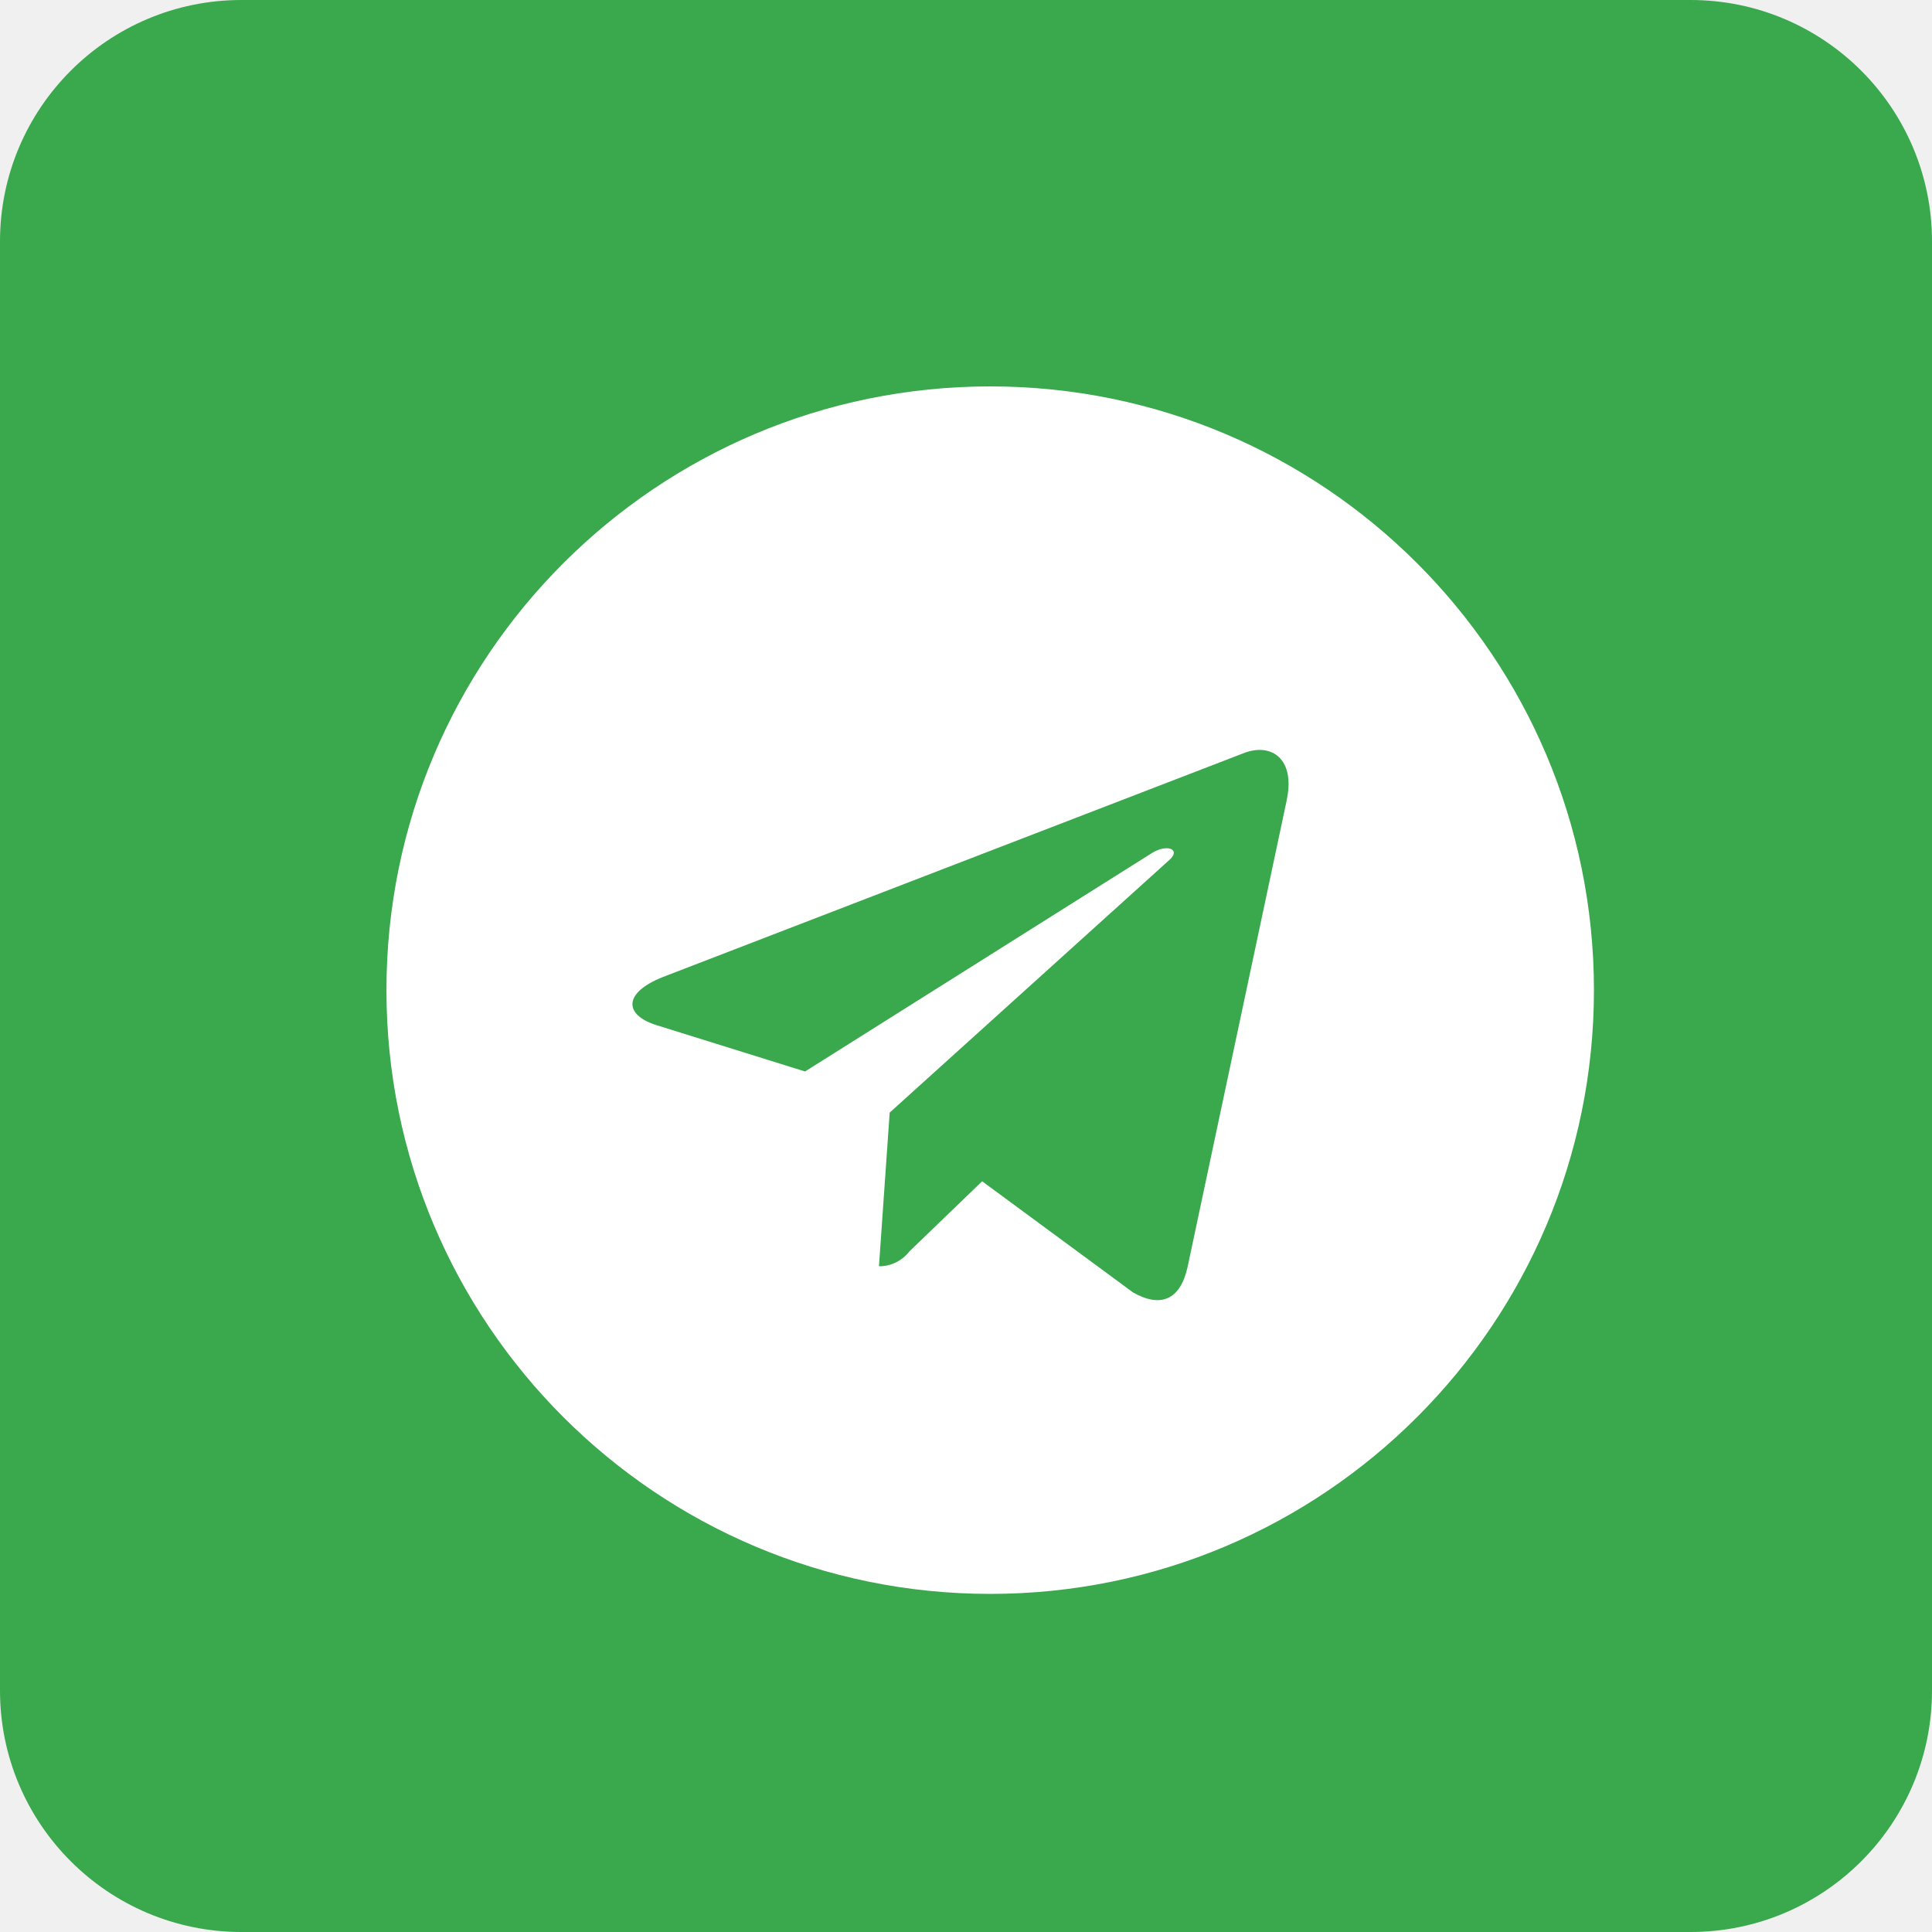
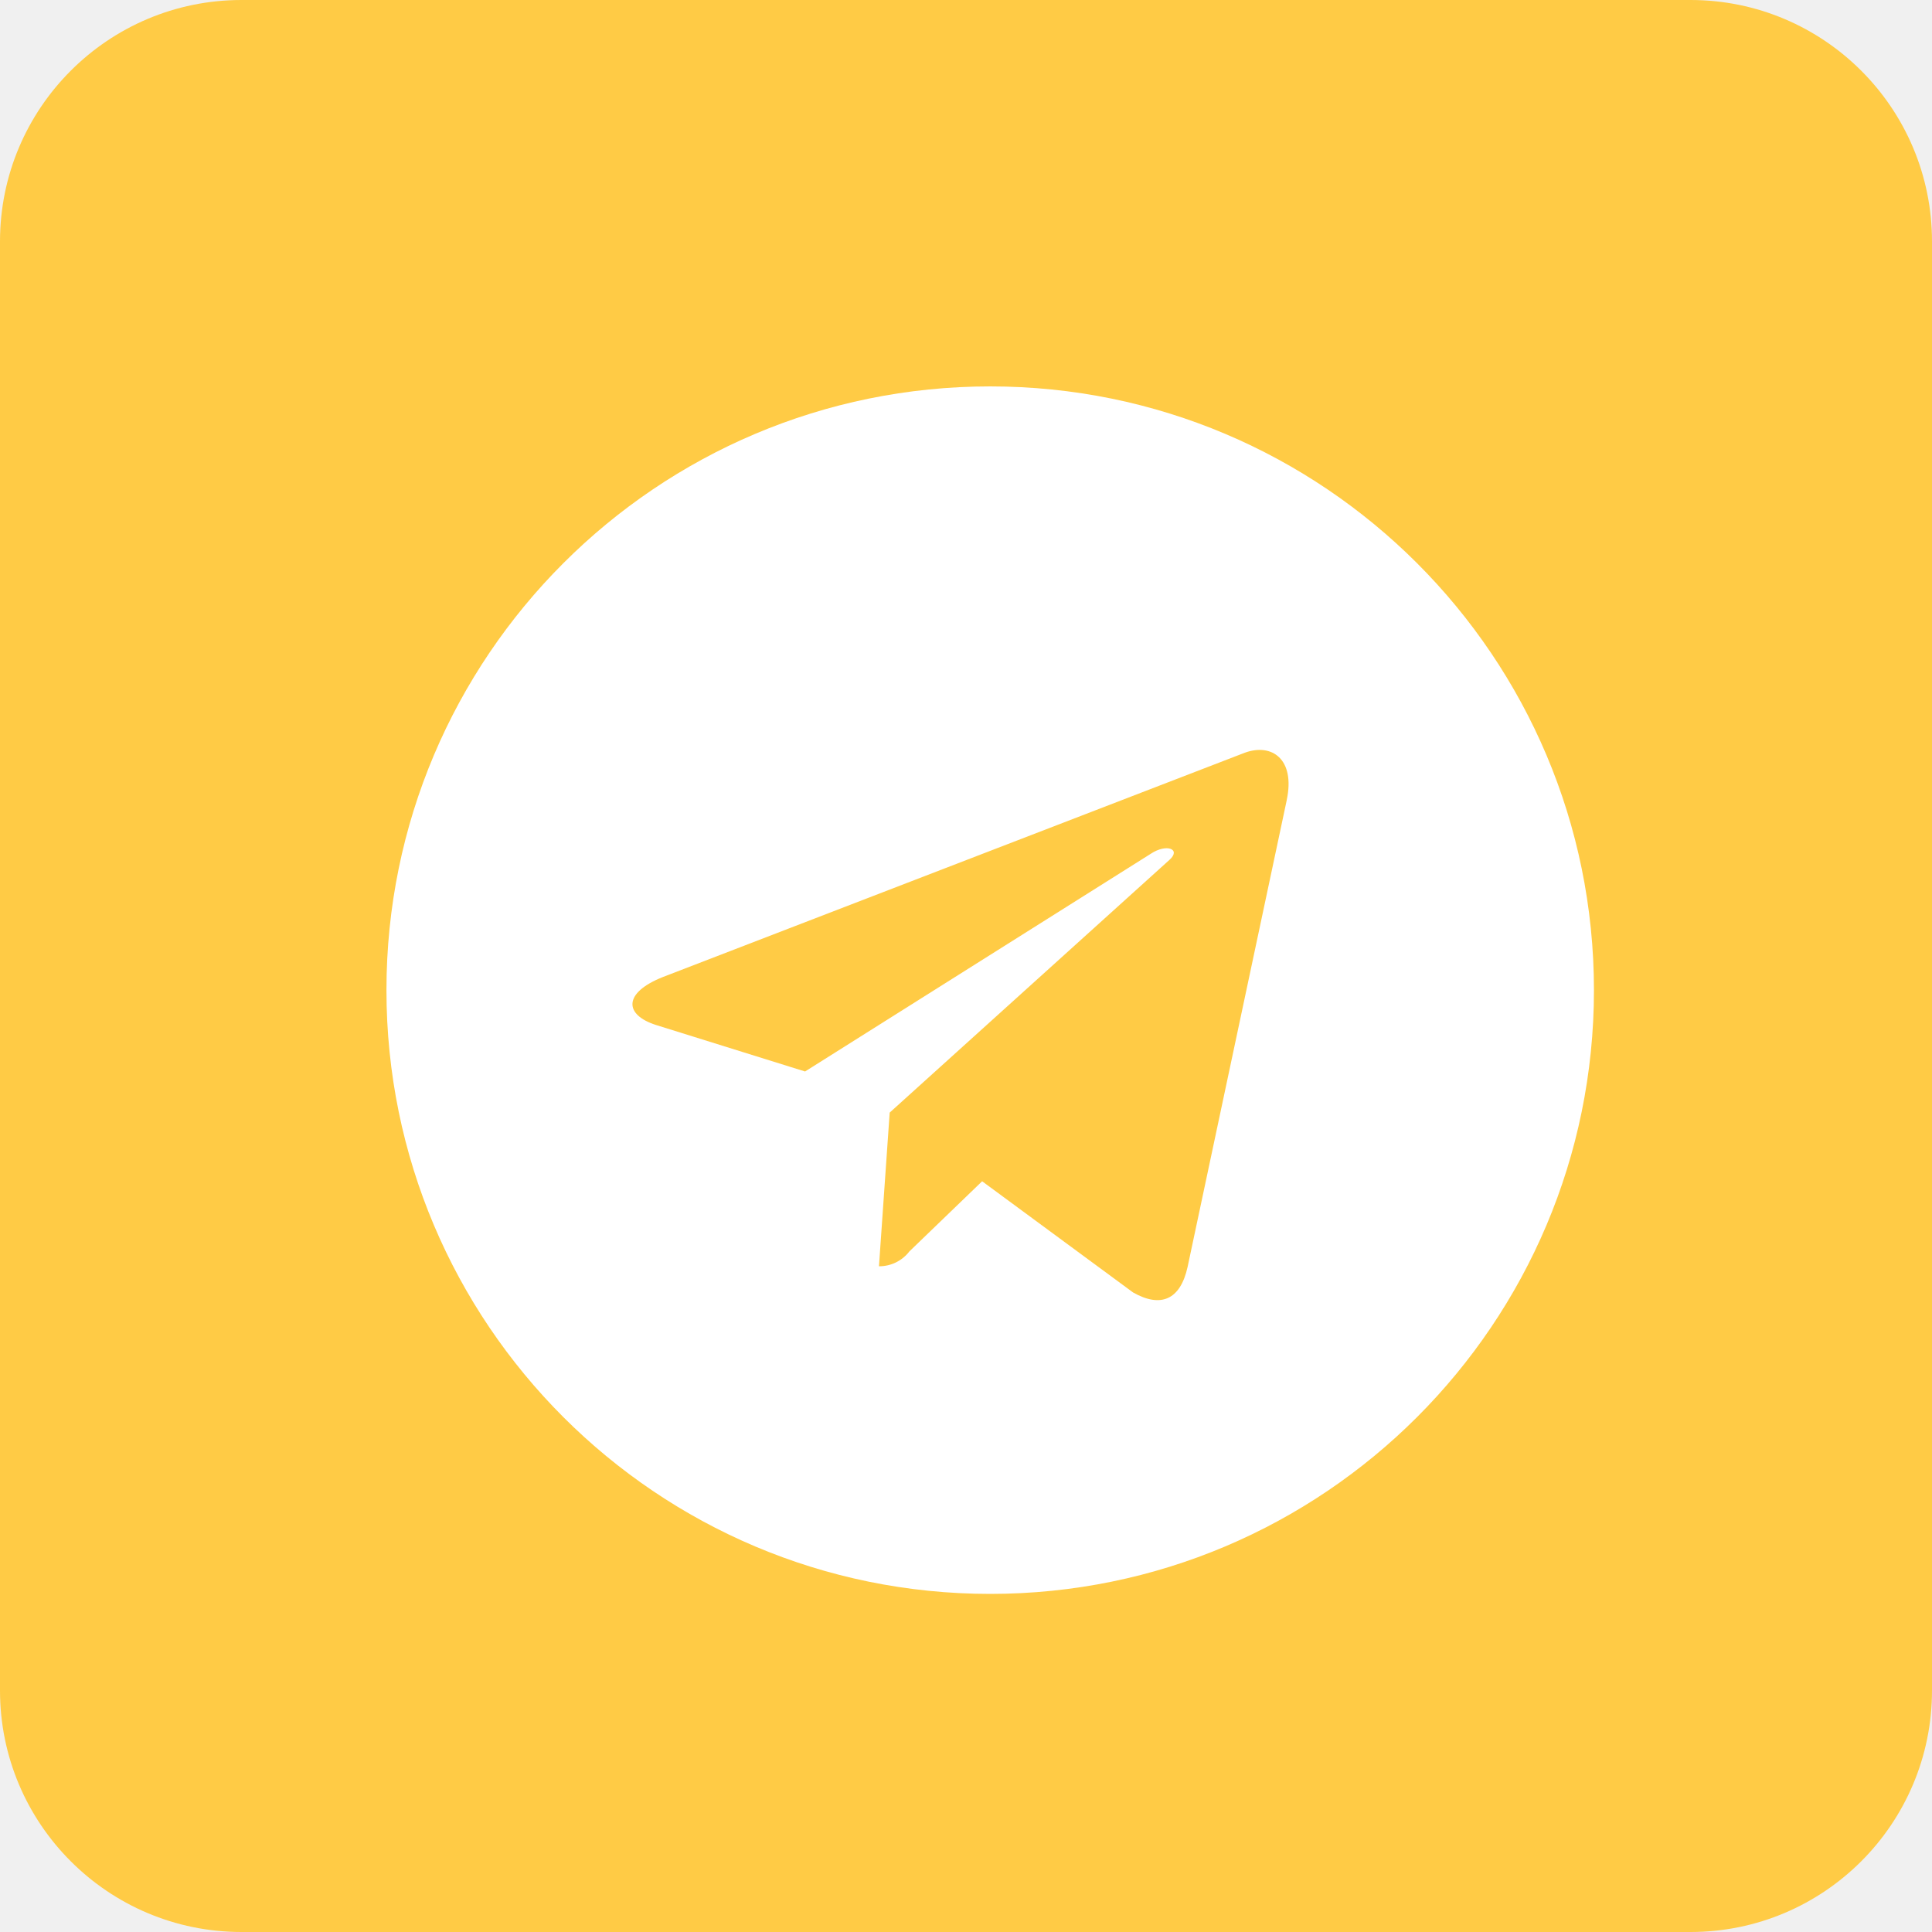
<svg xmlns="http://www.w3.org/2000/svg" width="40" height="40" viewBox="0 0 40 40" fill="none">
-   <rect width="40" height="40" rx="5" fill="#3AA84C" />
+   <rect width="40" height="40" rx="5" fill="#FFCB45" />
  <g clip-path="url(#clip0_166_147)">
    <path d="M20.501 8C13.598 8 8.001 13.597 8.001 20.5C8.001 27.403 13.598 33 20.501 33C27.404 33 33.001 27.403 33.001 20.5C33.001 13.597 27.404 8 20.501 8ZM26.641 16.564L24.588 26.23C24.437 26.916 24.029 27.082 23.459 26.759L20.334 24.457L18.828 25.909C18.754 26.005 18.66 26.082 18.551 26.136C18.443 26.189 18.324 26.217 18.203 26.217H18.198L18.42 23.035L24.211 17.804C24.461 17.582 24.155 17.456 23.823 17.678L16.668 22.184L13.584 21.222C12.918 21.01 12.899 20.555 13.725 20.228L25.773 15.584C26.333 15.38 26.821 15.718 26.64 16.565L26.641 16.564Z" fill="white" />
  </g>
  <defs>
    <clipPath id="clip0_166_147">
      <rect width="25" height="25" fill="white" transform="translate(8 8)" />
    </clipPath>
  </defs>
</svg>
